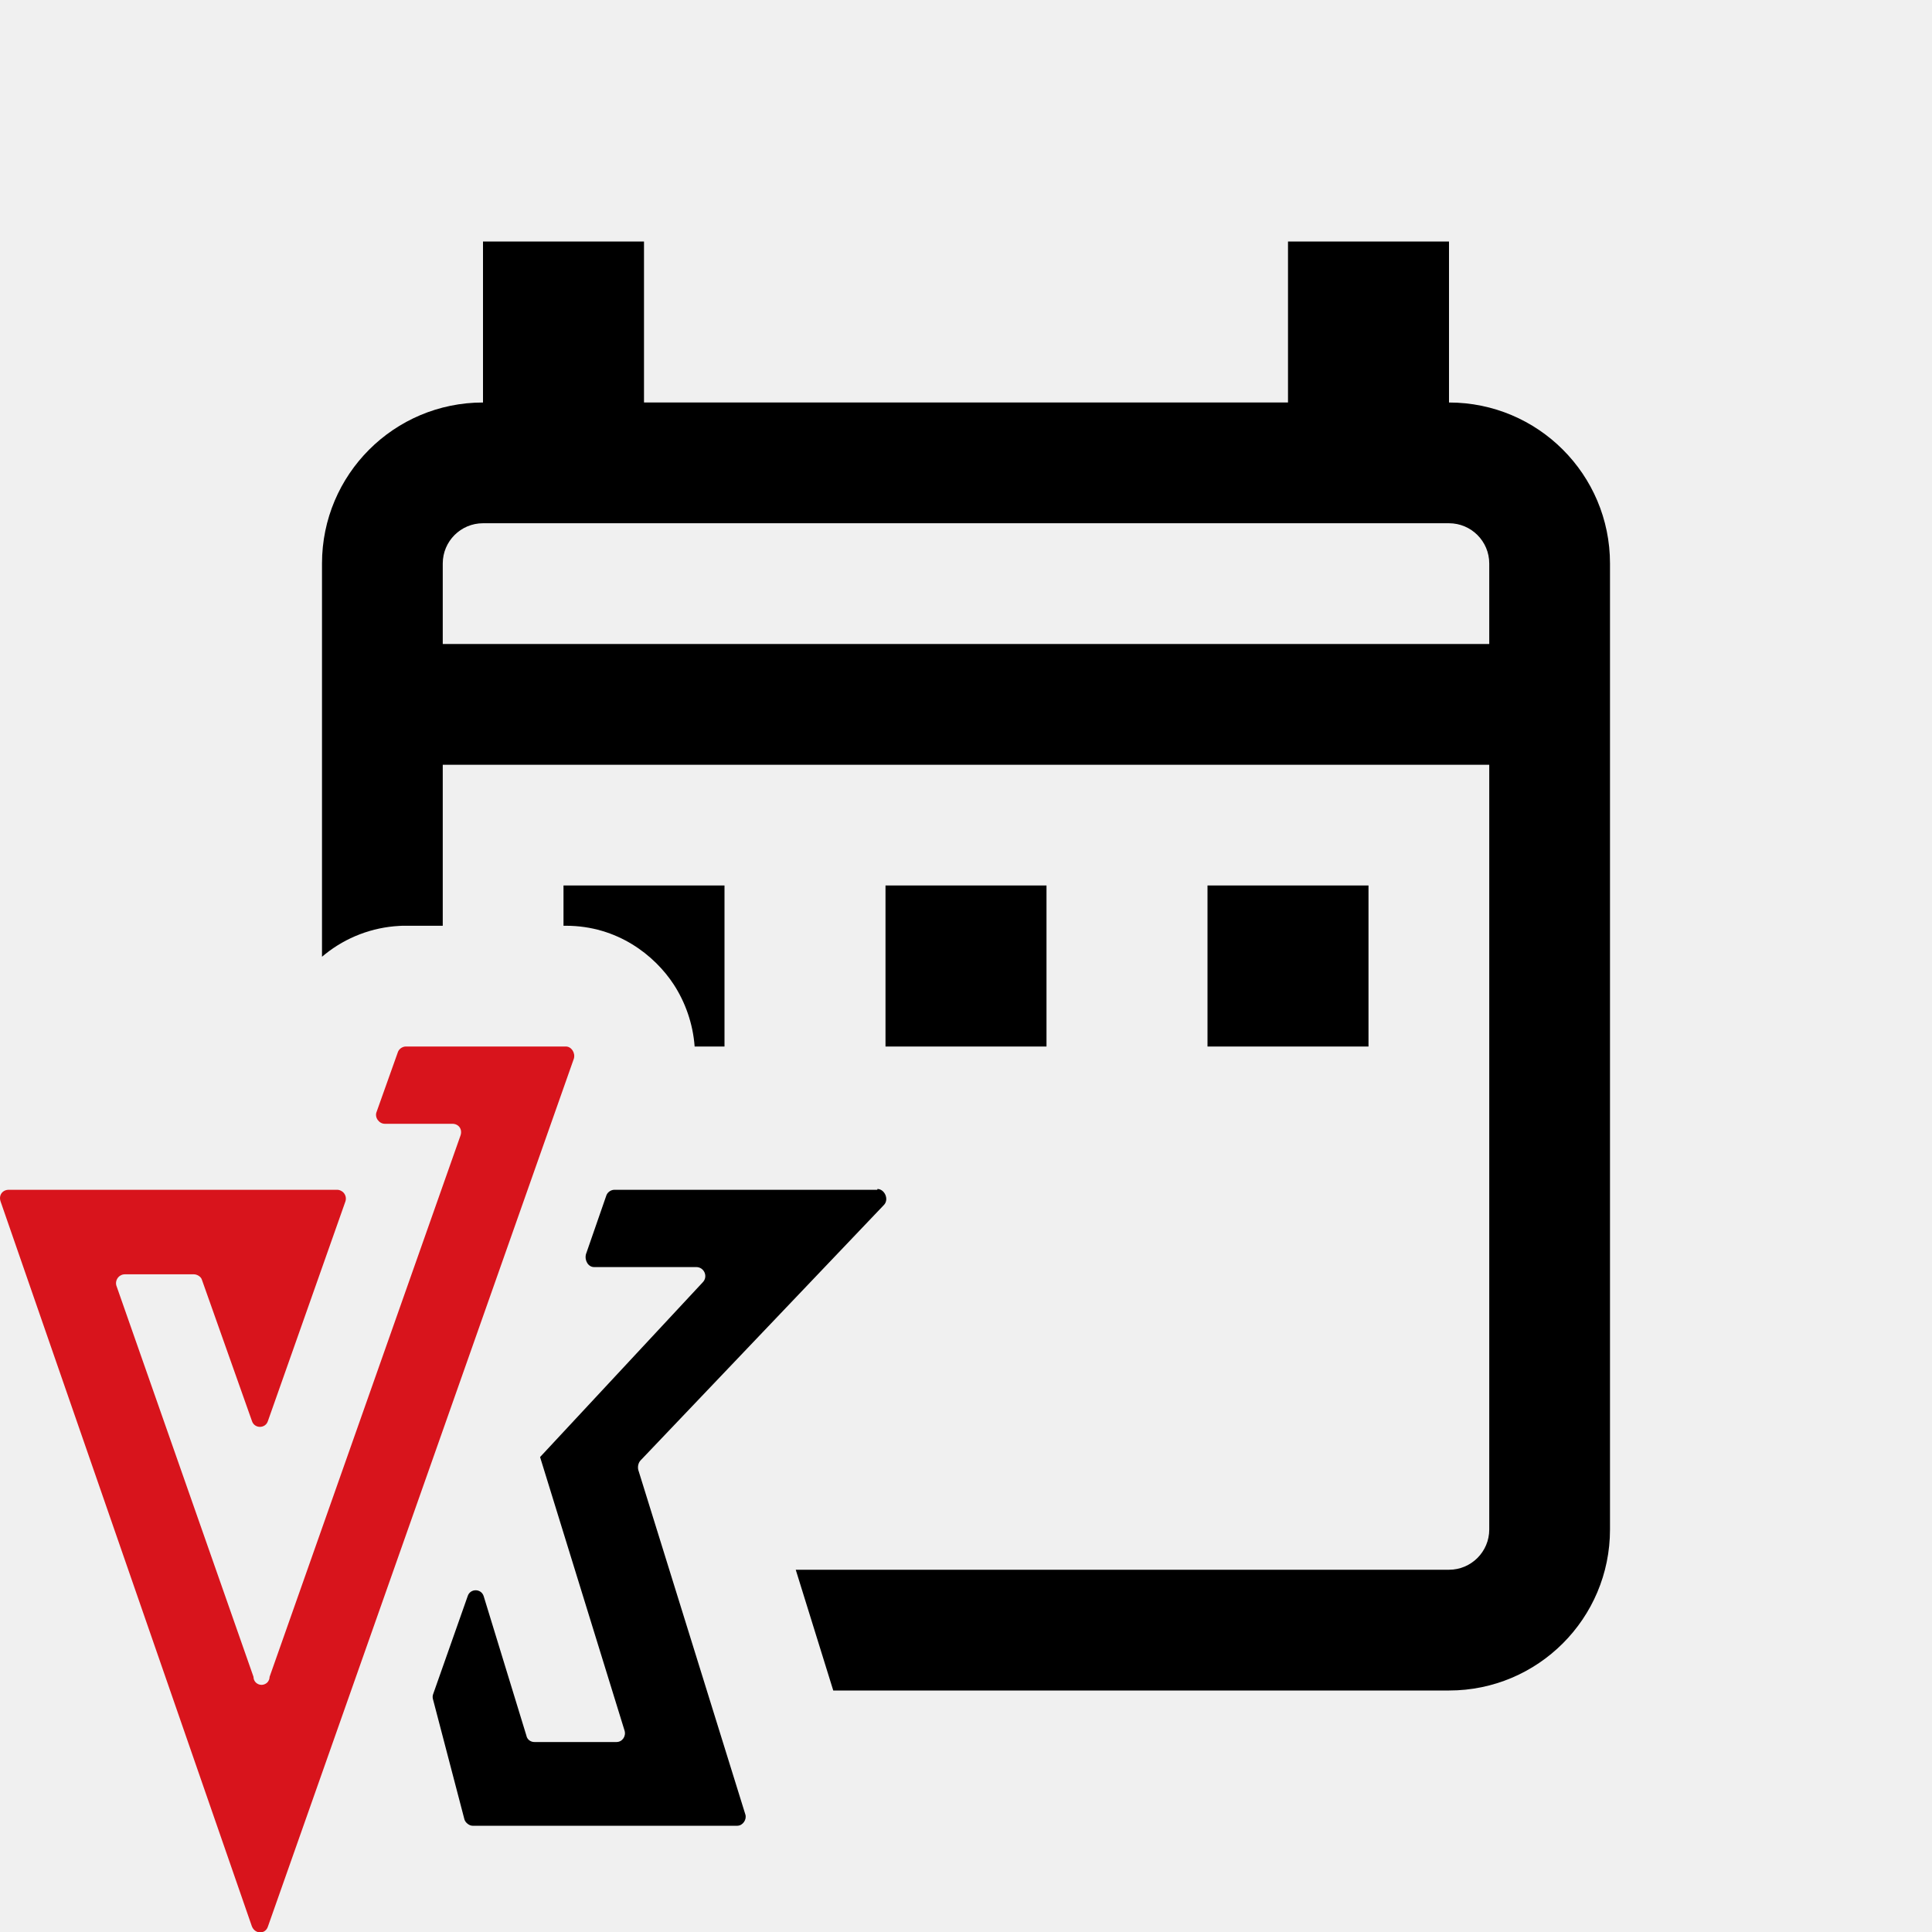
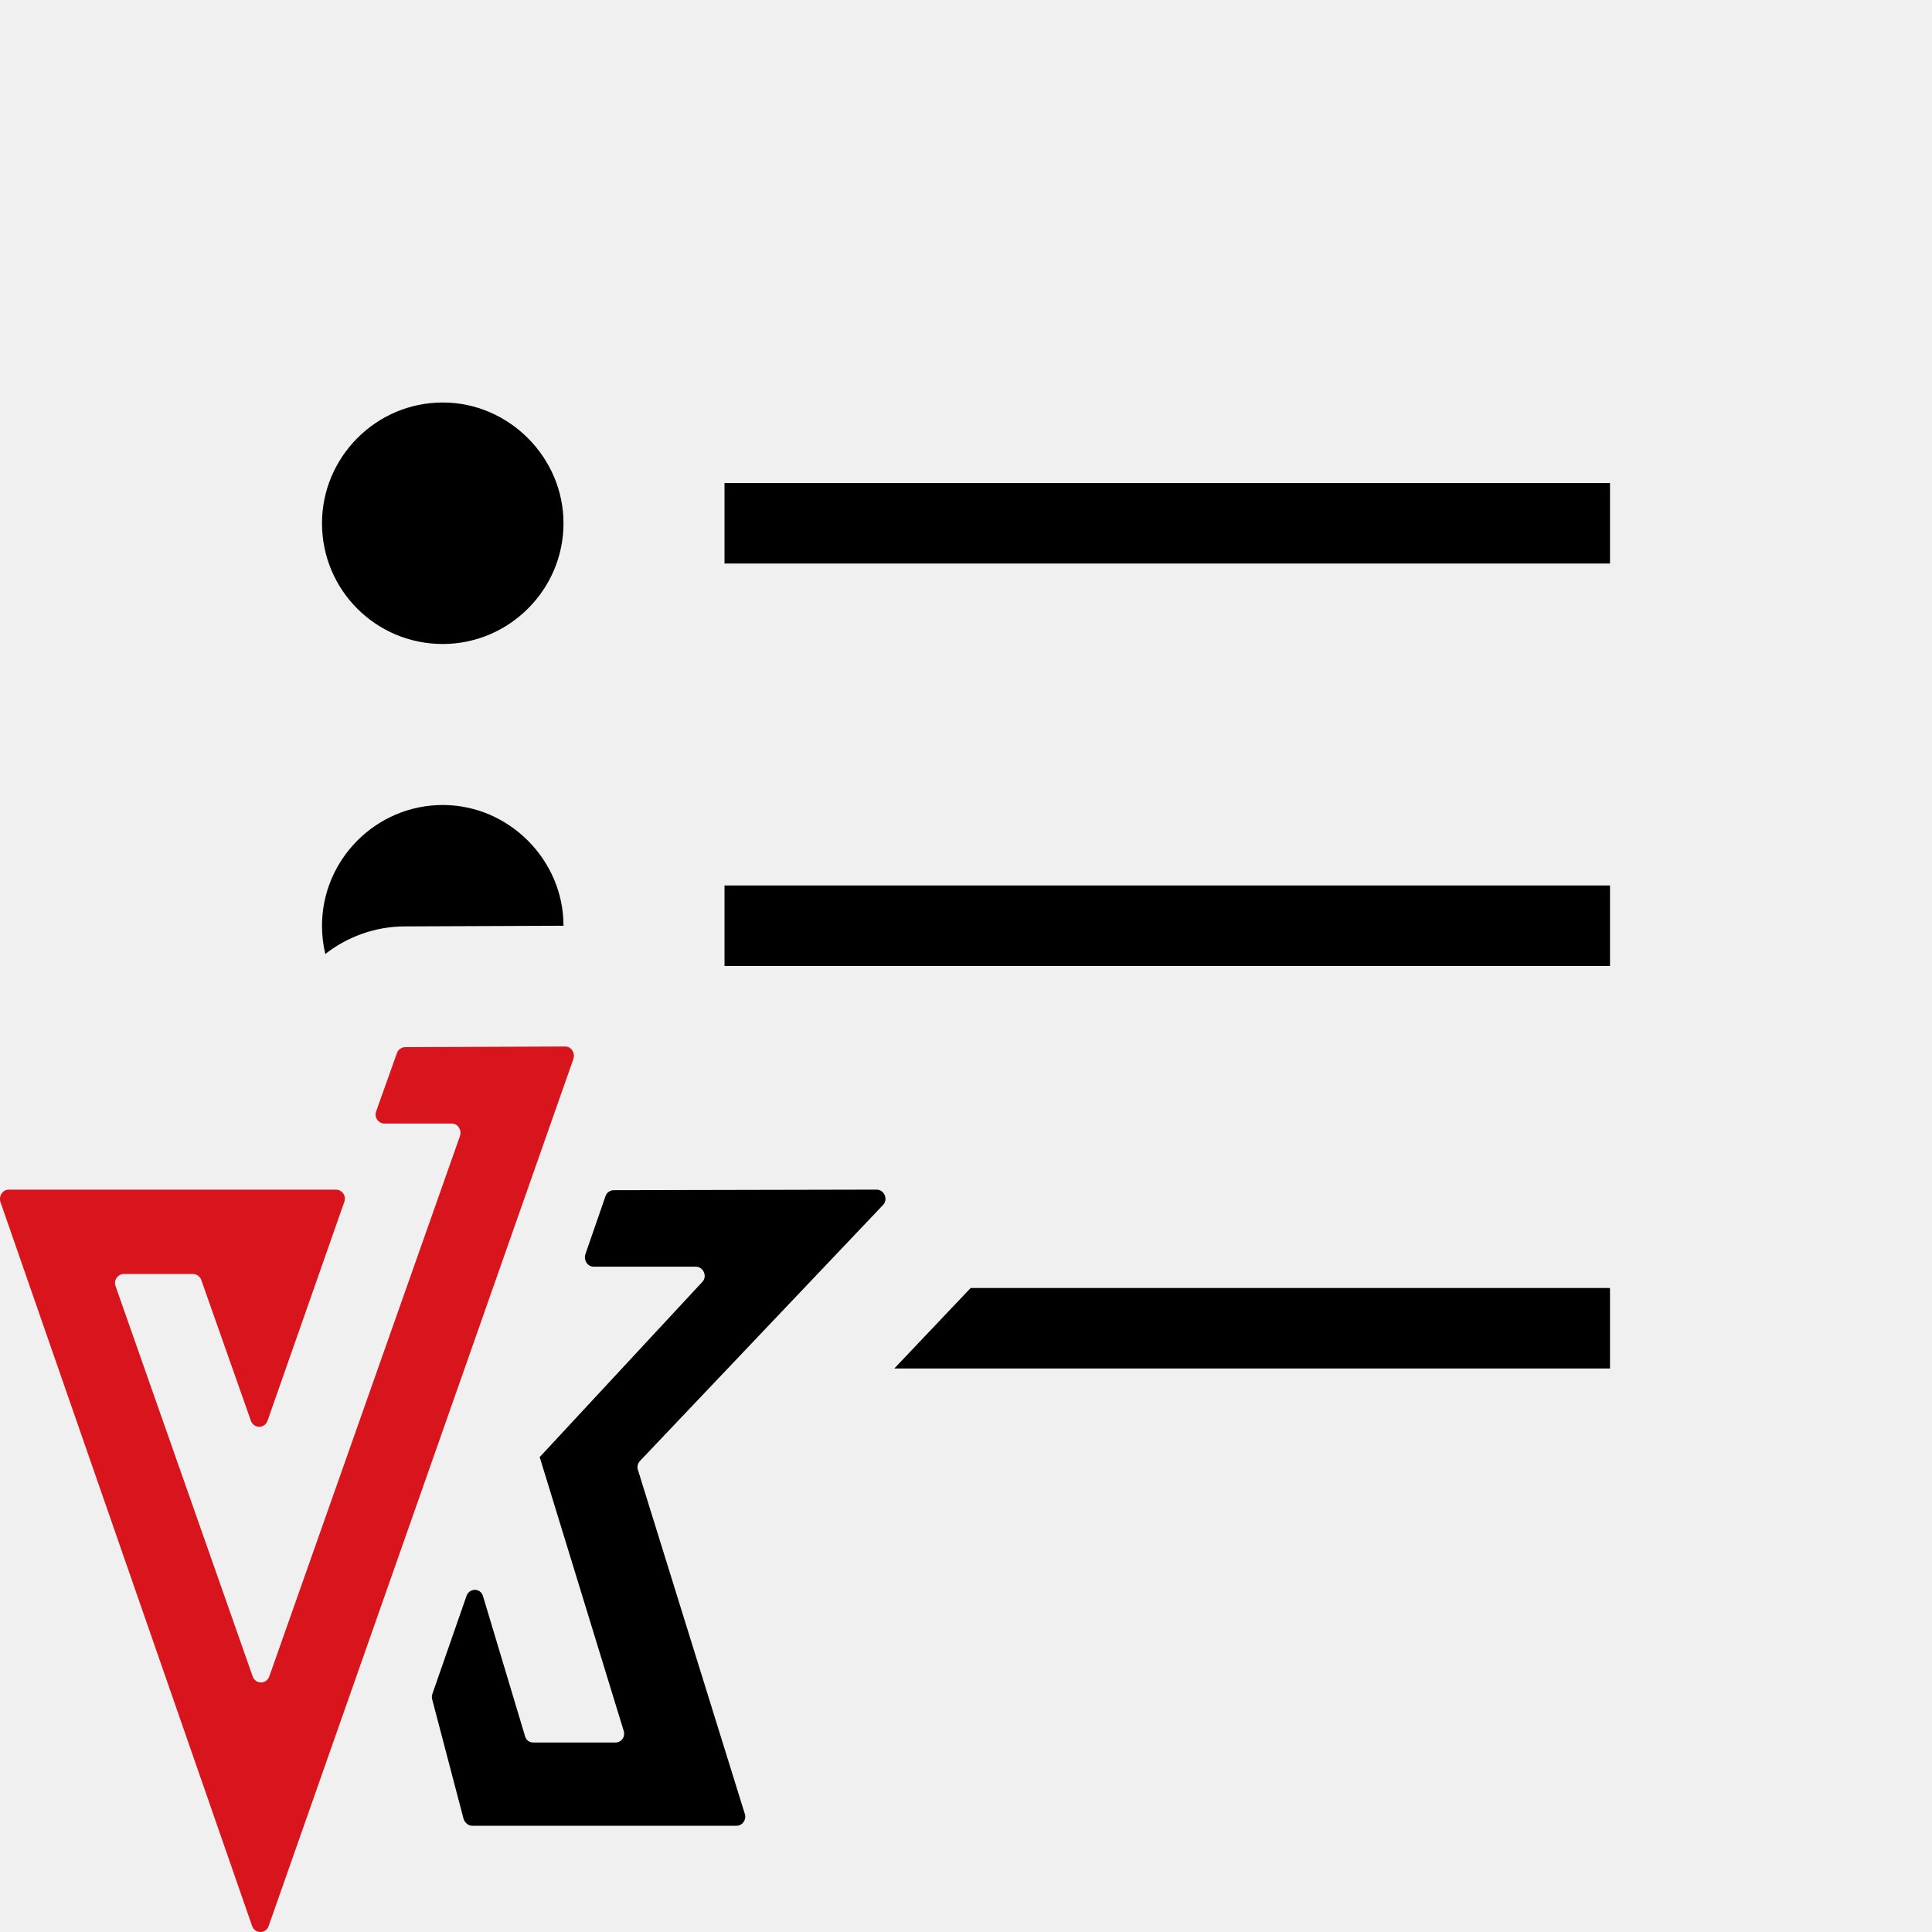
<svg xmlns="http://www.w3.org/2000/svg" width="24" height="24" viewBox="0 0 24 24" fill="none">
-   <g clip-path="url(#clip0_2_2)">
-     <path fill-rule="evenodd" clip-rule="evenodd" d="M8 3H6V5C4.895 5 4 5.895 4 7V11.885C4.013 11.874 4.026 11.863 4.039 11.853C4.301 11.643 4.623 11.52 4.959 11.502L4.999 11.5H5.5V9.5H18.5V19C18.5 19.276 18.276 19.5 18 19.5H9.885L10.351 21H18C19.105 21 20 20.105 20 19V7C20 5.895 19.105 5 18 5V3H16V5H8V3ZM8.629 13H9V11H7V11.5H7.029C7.673 11.5 8.134 11.87 8.369 12.229C8.511 12.447 8.608 12.713 8.629 13ZM6 6.5H18C18.276 6.5 18.5 6.724 18.5 7V8H5.5V7C5.5 6.724 5.724 6.5 6 6.5ZM13 11H11V13H13V11ZM15 11V13H17V11H15Z" fill="black" />
-     <path d="M10.899 14.78H7.629C7.606 14.781 7.584 14.79 7.566 14.804C7.548 14.818 7.535 14.838 7.529 14.86L7.279 15.58C7.259 15.66 7.309 15.74 7.379 15.74H8.649C8.749 15.74 8.799 15.86 8.729 15.93L6.709 18.1L7.759 21.5C7.779 21.57 7.729 21.64 7.659 21.64H6.639C6.615 21.64 6.593 21.633 6.574 21.618C6.556 21.604 6.543 21.583 6.539 21.56L6.009 19.83C5.979 19.73 5.839 19.73 5.809 19.83L5.379 21.05C5.373 21.07 5.373 21.09 5.379 21.11L5.769 22.6C5.779 22.64 5.829 22.68 5.869 22.68H9.159C9.229 22.68 9.279 22.6 9.259 22.54L7.929 18.26C7.919 18.22 7.929 18.17 7.959 18.14L10.979 14.97C11.049 14.9 10.989 14.77 10.899 14.77V14.78Z" fill="black" />
-     <path d="M7.029 13H5.039C5.016 13.001 4.994 13.01 4.976 13.024C4.958 13.038 4.945 13.058 4.939 13.08L4.679 13.81C4.649 13.88 4.709 13.96 4.779 13.96H5.619C5.699 13.96 5.749 14.03 5.719 14.11L3.349 20.83C3.349 20.857 3.338 20.882 3.32 20.901C3.301 20.919 3.275 20.93 3.249 20.93C3.222 20.93 3.197 20.919 3.178 20.901C3.159 20.882 3.149 20.857 3.149 20.83L1.449 15.98C1.442 15.963 1.44 15.946 1.442 15.928C1.444 15.911 1.45 15.894 1.46 15.879C1.47 15.864 1.483 15.852 1.498 15.844C1.514 15.835 1.531 15.83 1.549 15.83H2.409C2.449 15.83 2.499 15.86 2.509 15.9L3.129 17.65C3.159 17.75 3.299 17.75 3.329 17.65L4.289 14.93C4.295 14.914 4.298 14.896 4.296 14.878C4.294 14.861 4.288 14.844 4.278 14.829C4.268 14.814 4.255 14.802 4.239 14.794C4.224 14.785 4.206 14.78 4.189 14.78H0.109C0.029 14.78 -0.021 14.85 0.009 14.93L3.129 23.93C3.169 24.03 3.299 24.03 3.329 23.93L7.129 13.15C7.149 13.08 7.099 13 7.029 13V13Z" fill="#D8141C" />
-   </g>
-   <defs>
-     <clipPath id="clip0_2_2">
-       <rect width="24" height="24" fill="white" />
-     </clipPath>
-   </defs>
+   <path fill-rule="evenodd" clip-rule="evenodd" d="M4 6.5C4 7.33 4.67 8 5.5 8C6.32 8 7 7.33 7 6.5C7 5.68 6.32 5 5.5 5C4.67 5 4 5.68 4 6.5ZM20 6H9V7H20V6ZM7 11.5L5.033 11.508L5.028 11.508C4.664 11.509 4.318 11.634 4.041 11.851C4.014 11.738 4 11.621 4 11.5C4 10.68 4.67 10 5.5 10C6.32 10 7 10.68 7 11.5C7 11.5 7 11.5 7 11.5ZM11.109 17L12.055 16.003C12.056 16.002 12.058 16.001 12.059 16H20V17H11.109ZM20 11H9V12H20V11Z" fill="black" />
+   <path d="M10.889 14.778L7.623 14.785C7.579 14.785 7.535 14.816 7.521 14.861L7.271 15.583C7.249 15.659 7.301 15.735 7.374 15.735H8.644C8.739 15.735 8.79 15.857 8.724 15.925L6.699 18.106H6.706L7.748 21.502C7.77 21.578 7.719 21.646 7.645 21.646H6.625C6.574 21.646 6.537 21.616 6.523 21.57L6.001 19.831C5.972 19.724 5.833 19.724 5.796 19.823L5.37 21.046C5.363 21.069 5.363 21.092 5.37 21.115L5.759 22.596C5.774 22.642 5.818 22.68 5.862 22.68H9.15C9.223 22.68 9.275 22.604 9.253 22.535L7.924 18.258C7.91 18.22 7.924 18.174 7.954 18.144L10.97 14.968C11.036 14.899 10.985 14.778 10.889 14.778Z" fill="black" />
+   <path d="M7.022 13L5.033 13.008C4.989 13.008 4.945 13.038 4.93 13.084L4.673 13.805C4.644 13.881 4.702 13.957 4.776 13.957H5.612C5.686 13.957 5.737 14.033 5.715 14.109L3.345 20.826C3.308 20.925 3.176 20.925 3.139 20.826L1.436 15.978C1.407 15.902 1.466 15.826 1.539 15.826H2.398C2.442 15.826 2.486 15.857 2.501 15.902L3.117 17.65C3.154 17.749 3.286 17.749 3.323 17.65L4.277 14.93C4.306 14.854 4.247 14.778 4.174 14.778H0.108C0.035 14.778 -0.017 14.854 0.005 14.93L3.132 23.926C3.168 24.025 3.301 24.025 3.337 23.926L7.124 13.152C7.146 13.076 7.095 13 7.022 13Z" fill="#D8141C" />
</svg>
